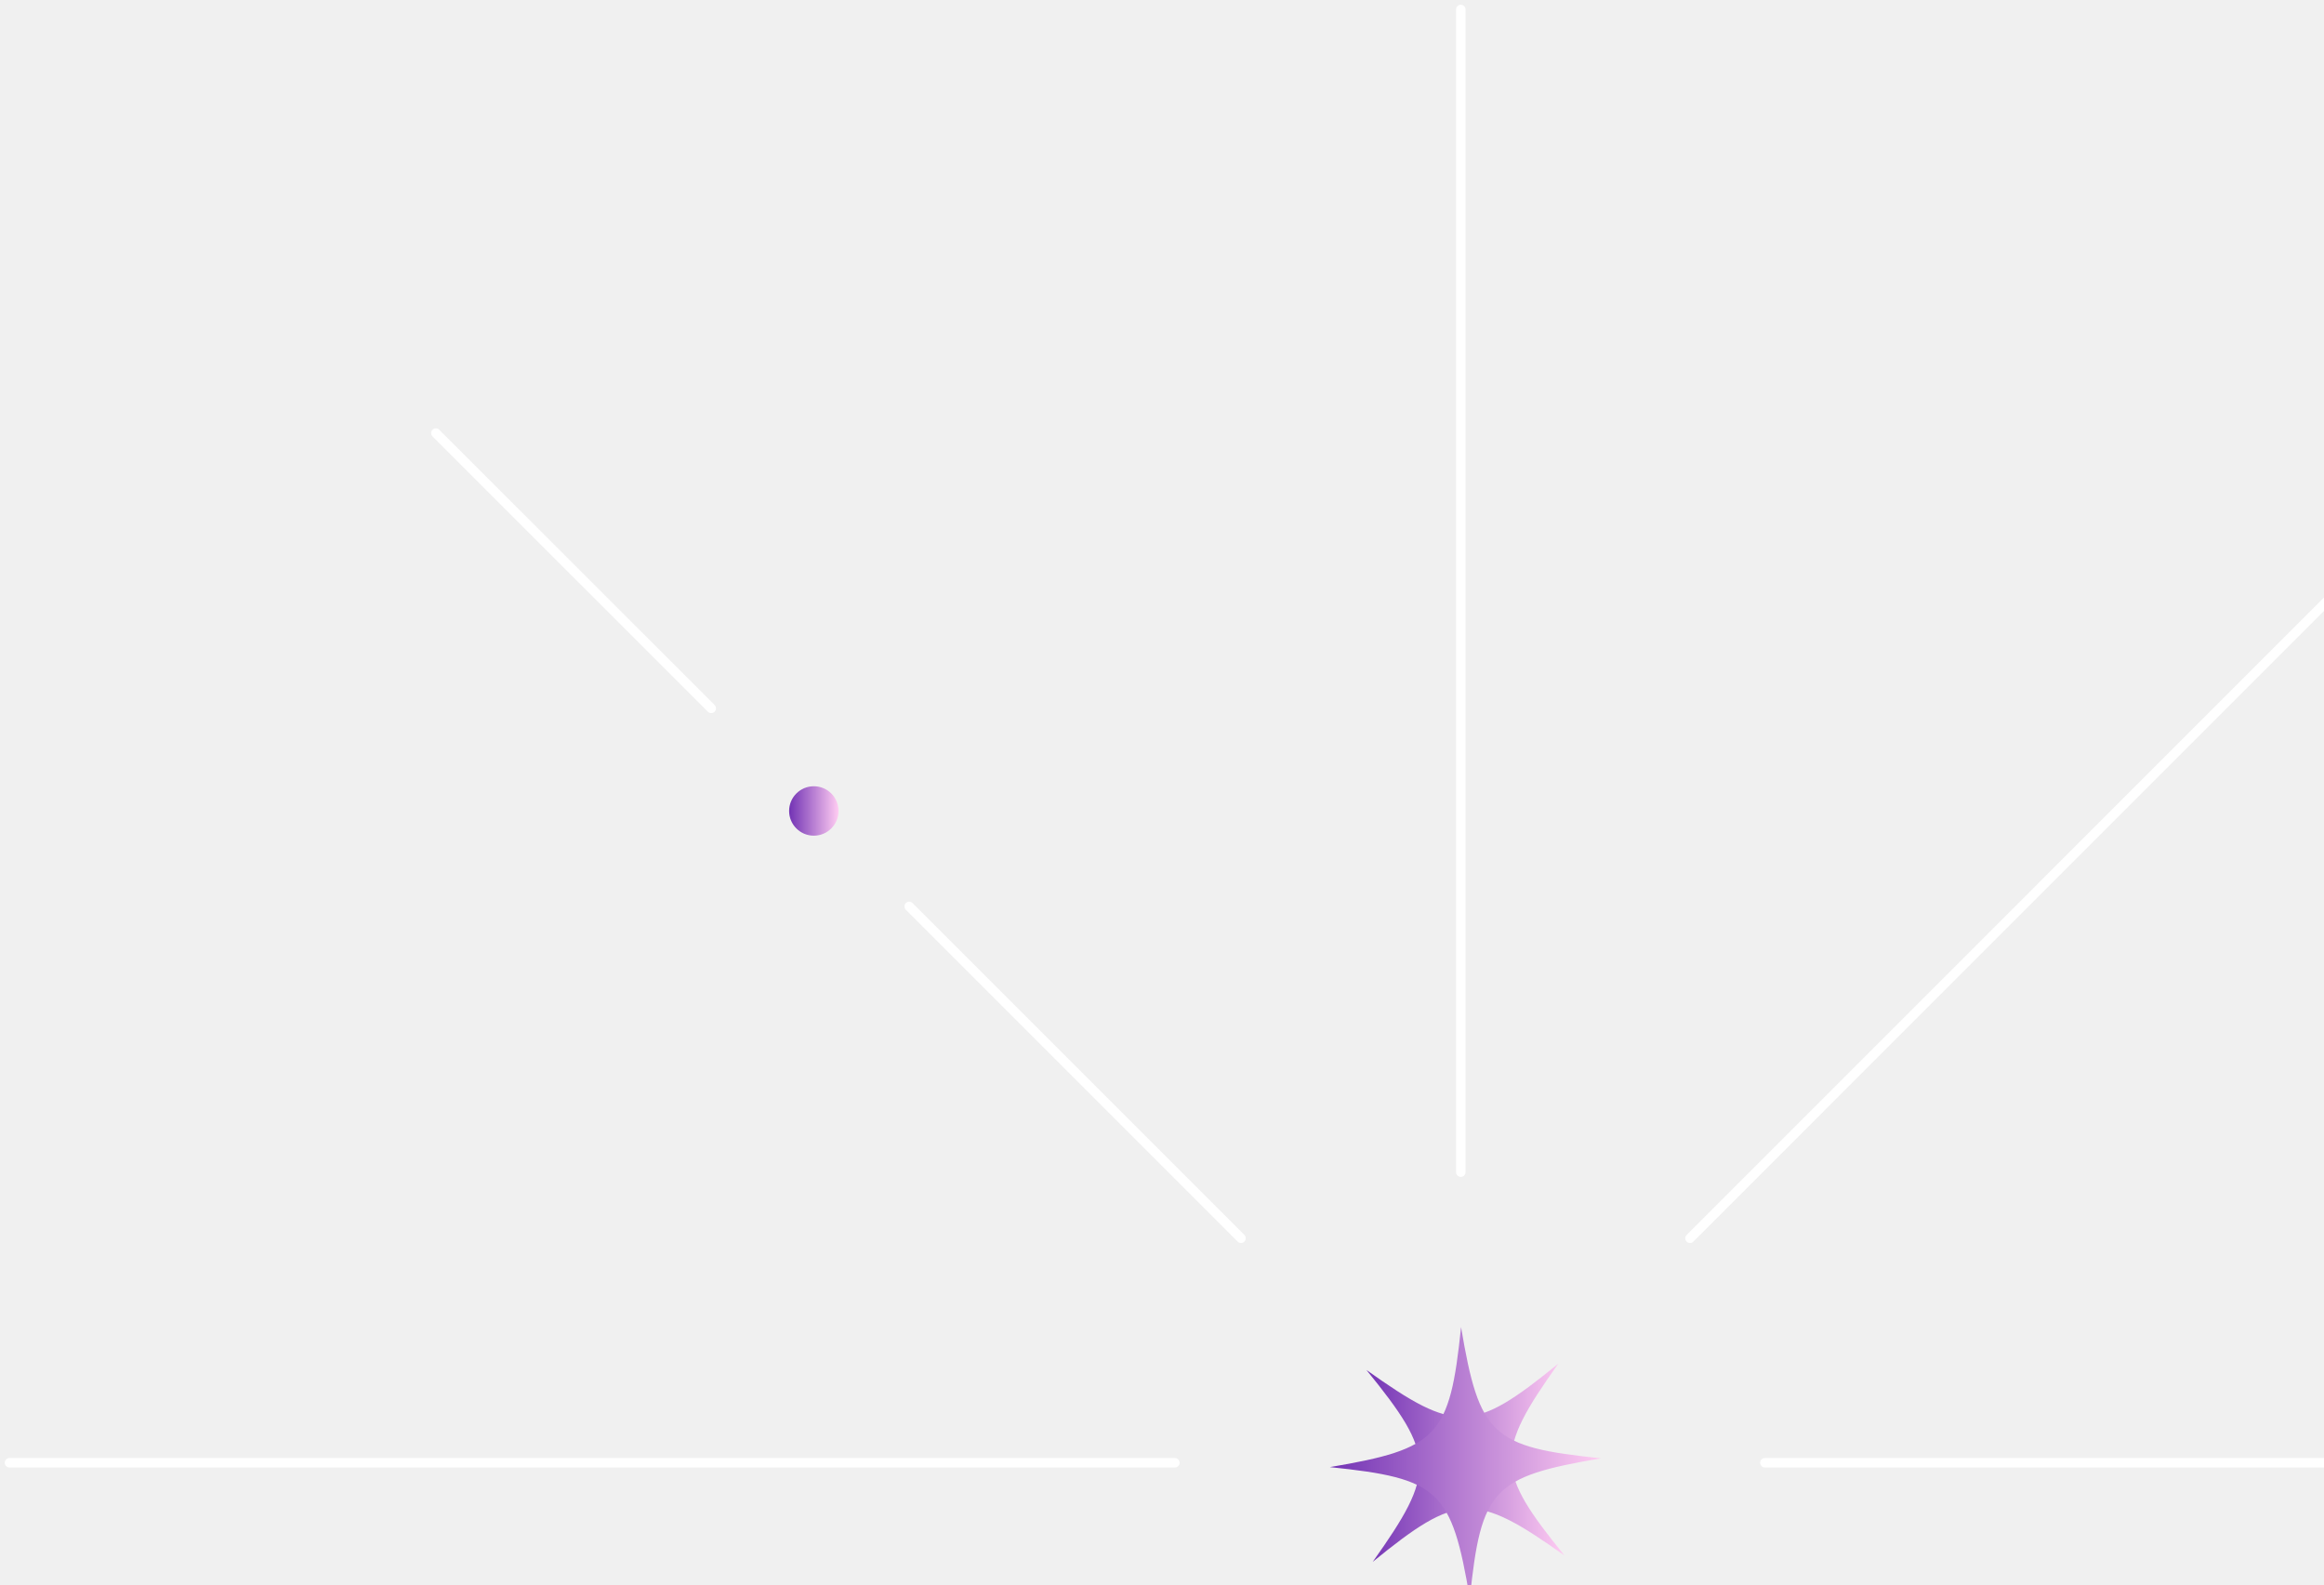
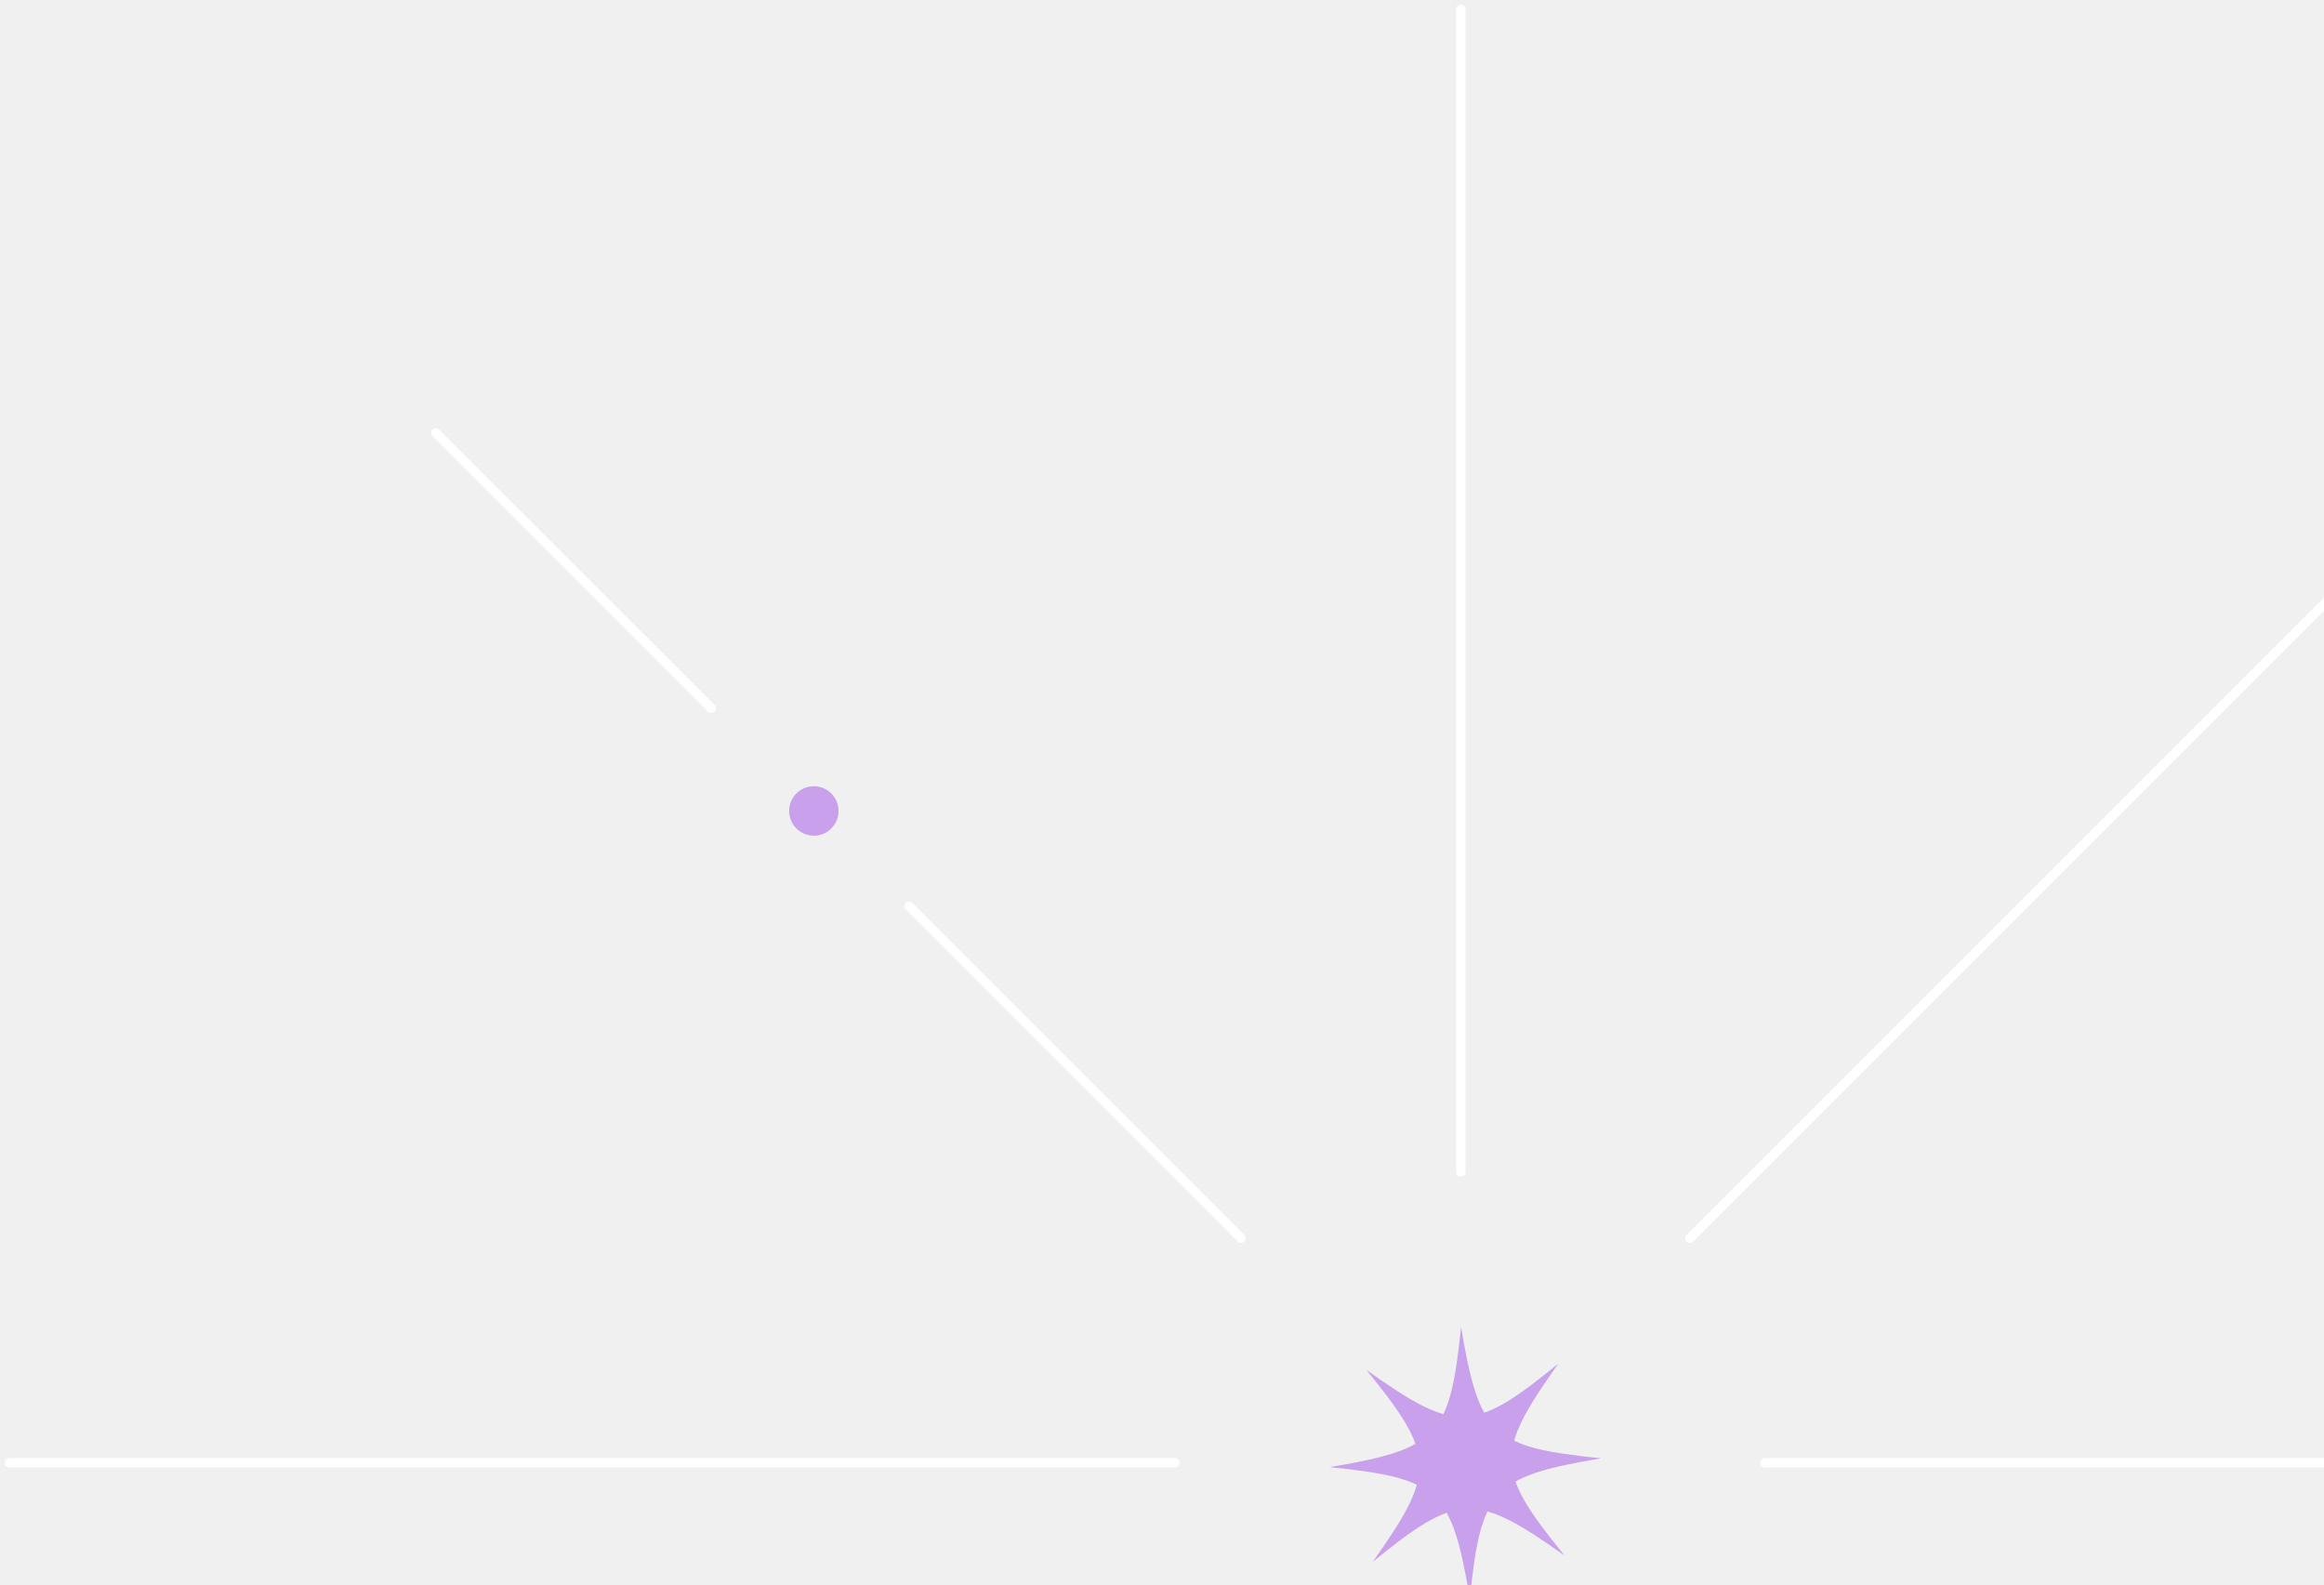
<svg xmlns="http://www.w3.org/2000/svg" width="245" height="167" viewBox="0 0 245 167" fill="none">
  <path d="M95.849 95.555L130.827 130.534" stroke="white" stroke-linecap="round" stroke-linejoin="round" />
  <path d="M45.951 45.657L74.978 74.673" stroke="white" stroke-linecap="round" stroke-linejoin="round" />
  <path d="M263.039 45.657L178.164 130.535" stroke="white" stroke-linecap="round" stroke-linejoin="round" />
  <path d="M154 1V123.565" stroke="white" stroke-linecap="round" stroke-linejoin="round" />
  <path d="M123.857 154.206H1" stroke="white" stroke-linecap="round" stroke-linejoin="round" />
  <path d="M307.99 154.206H186.058" stroke="white" stroke-linecap="round" stroke-linejoin="round" />
-   <path d="M85.796 88.096C87.234 88.096 88.4 86.93 88.4 85.491C88.4 84.052 87.234 82.886 85.796 82.886C84.358 82.886 83.191 84.052 83.191 85.491C83.191 86.93 84.358 88.096 85.796 88.096Z" fill="url(#paint0_linear_594_25836)" />
-   <path d="M144.055 144.426C151.366 153.417 151.423 155.199 144.717 164.646C153.707 157.335 155.489 157.278 164.936 163.984C157.626 154.993 157.569 153.211 164.274 143.764C155.284 151.075 153.502 151.132 144.055 144.426Z" fill="url(#paint1_linear_594_25836)" />
-   <path d="M154.027 139.903C152.839 151.429 151.617 152.732 140.193 154.662C151.719 155.85 153.022 157.073 154.952 168.496C156.14 156.97 157.363 155.668 168.786 153.737C157.26 152.549 155.957 151.327 154.027 139.903Z" fill="url(#paint2_linear_594_25836)" />
-   <defs>
-     <linearGradient id="paint0_linear_594_25836" x1="83.191" y1="85.491" x2="88.4" y2="85.491" gradientUnits="userSpaceOnUse">
-       <stop stop-color="#7233B4" />
-       <stop offset="1" stop-color="#FFCCF2" />
-     </linearGradient>
-     <linearGradient id="paint1_linear_594_25836" x1="144.055" y1="154.205" x2="164.936" y2="154.205" gradientUnits="userSpaceOnUse">
-       <stop stop-color="#7233B4" />
-       <stop offset="1" stop-color="#FFCCF2" />
-     </linearGradient>
-     <linearGradient id="paint2_linear_594_25836" x1="140.193" y1="154.2" x2="168.786" y2="154.2" gradientUnits="userSpaceOnUse">
-       <stop stop-color="#7233B4" />
-       <stop offset="1" stop-color="#FFCCF2" />
-     </linearGradient>
-   </defs>
+   <path d="M85.796 88.096C87.234 88.096 88.4 86.93 88.4 85.491C88.4 84.052 87.234 82.886 85.796 82.886C84.358 82.886 83.191 84.052 83.191 85.491C83.191 86.93 84.358 88.096 85.796 88.096Z" fill="#C8A0EB" />
+   <path d="M144.055 144.426C151.366 153.417 151.423 155.199 144.717 164.646C153.707 157.335 155.489 157.278 164.936 163.984C157.626 154.993 157.569 153.211 164.274 143.764C155.284 151.075 153.502 151.132 144.055 144.426Z" fill="#C8A0EB" />
+   <path d="M154.027 139.903C152.839 151.429 151.617 152.732 140.193 154.662C151.719 155.85 153.022 157.073 154.952 168.496C156.14 156.97 157.363 155.668 168.786 153.737C157.26 152.549 155.957 151.327 154.027 139.903Z" fill="#C8A0EB" />
</svg>
